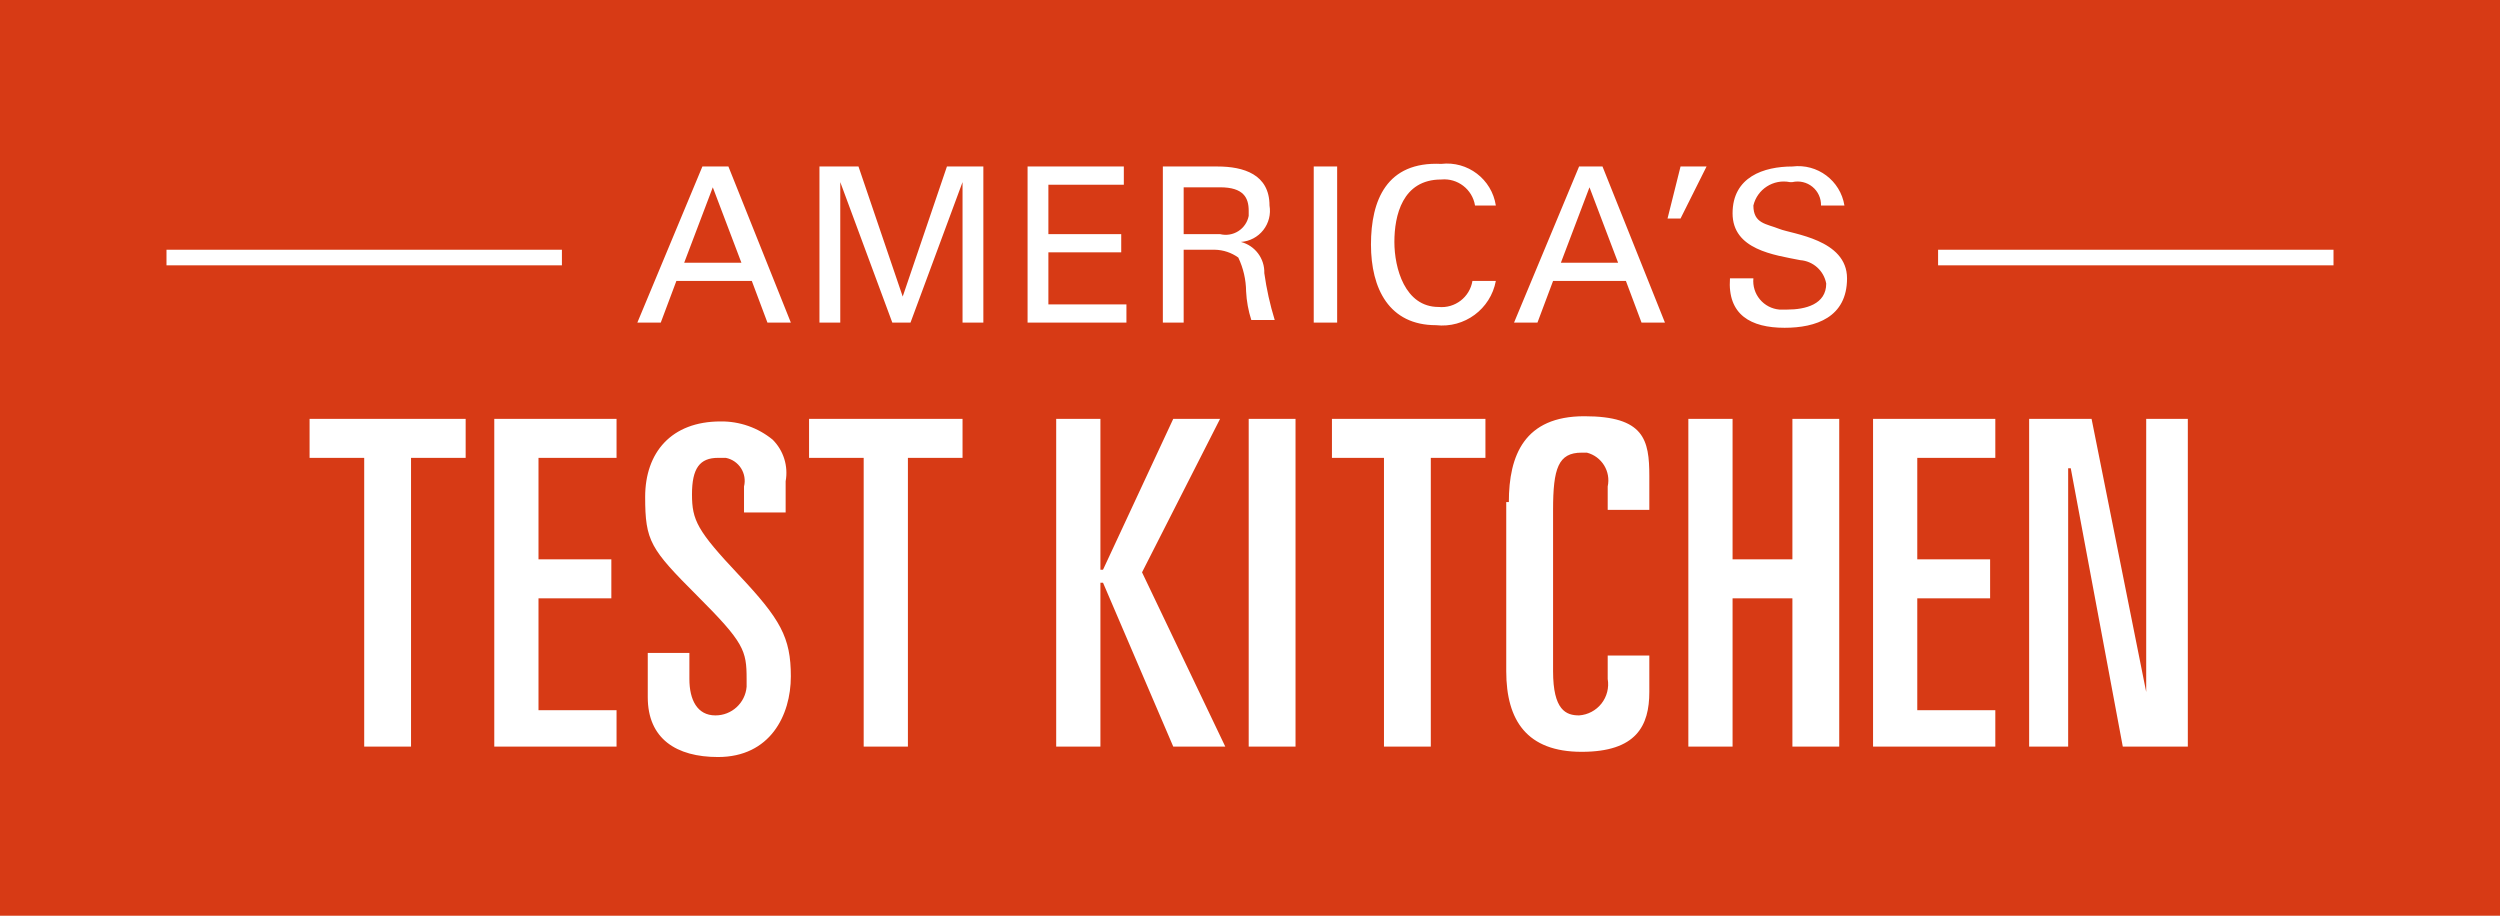
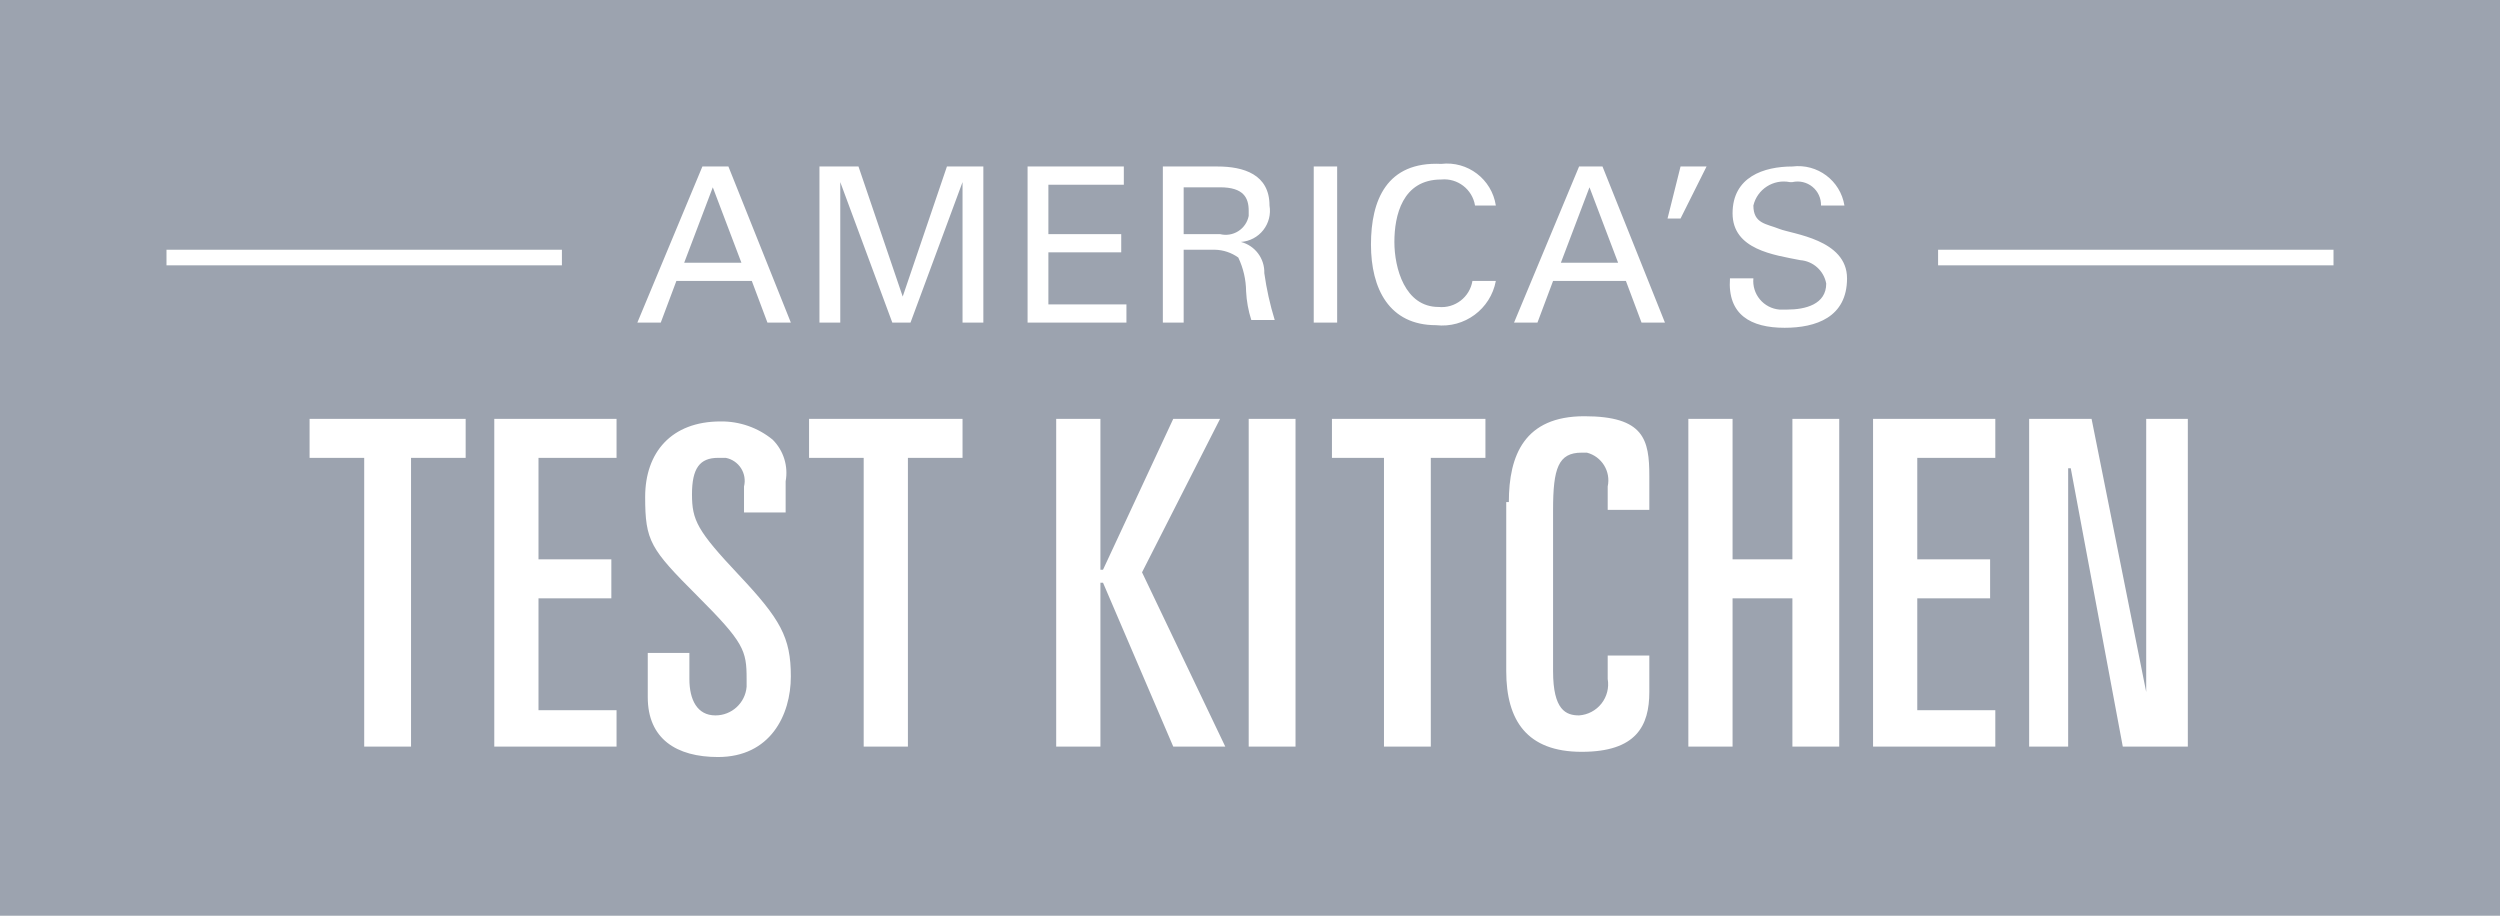
- <svg xmlns="http://www.w3.org/2000/svg" viewBox="0 0 96.1 35.233">
-   <path d="M60 10.1h2.2l-1.1-2.9-1.1 2.9zM48 8.1c0-.5-.2-.9-1.1-.9h-1.4V9h1.4a.9.9 0 0 0 1.1-.7z" fill="#d73a15" />
-   <path d="M0 0v35.2h96.1V0zm6.4 9.6h15.2v.6H6.4zm11.5 8h-2.1v11.1H14V17.6h-2.1v-1.5h6zm5.8 0h-3v3.9h2.8V23h-2.8v4.3h3v1.4H19V16.1h4.7zm3.9 11.5c-1.6 0-2.7-.7-2.7-2.3v-1.7h1.6v1c0 .8.3 1.4 1 1.4a1.2 1.2 0 0 0 1.2-1.1v-.3c0-1.1-.1-1.4-1.9-3.2s-2-2.1-2-3.8 1-2.9 2.9-2.9a3.1 3.1 0 0 1 2 .7 1.8 1.8 0 0 1 .5 1.6v1.2h-1.6v-1a.9.9 0 0 0-.7-1.1h-.3c-.7 0-1 .4-1 1.4s.2 1.4 1.8 3.1 2 2.4 2 3.9-.8 3.1-2.8 3.1zm1.9-16.7l-.6-1.6H26l-.6 1.6h-.9l2.5-6h1l2.4 6zm7.5 5.2h-2.1v11.1h-1.7V17.6h-2.1v-1.5H37zm.8-5.2H37V7l-2 5.4h-.7l-2-5.4v5.4h-.8v-6H33l1.7 5 1.7-5h1.4zm1.7-6h3.7v.7h-2.9V9h2.8v.7h-2.8v2h3v.7h-3.8zm5.6 22.3l-2.7-6.3h-.1v6.3h-1.7V16.1h1.7v5.8h.1l2.7-5.8h1.8l-3 5.9 3.2 6.7zm2.5-18.8a1.6 1.6 0 0 0-.9-.3h-1.2v2.8h-.8v-6h2.1c1 0 2 .3 2 1.5a1.2 1.2 0 0 1-1.1 1.4 1.2 1.2 0 0 1 .9 1.2 11.6 11.6 0 0 0 .4 1.8h-.9a4.3 4.3 0 0 1-.2-1.1 3.1 3.1 0 0 0-.3-1.3zm2.2 18.8H48V16.1h1.8zm.7-22.3h.9v6h-.9zm6.6 11.2H55v11.1h-1.8V17.6h-2v-1.5h5.9zm-1.8-5.8a1.2 1.2 0 0 0 1.3-1h.9a2.1 2.1 0 0 1-2.3 1.7c-1.8 0-2.5-1.4-2.5-3.1s.6-3.2 2.7-3.1a1.9 1.9 0 0 1 2.1 1.6h-.8a1.2 1.2 0 0 0-1.3-1c-1.5 0-1.8 1.4-1.8 2.4s.4 2.5 1.7 2.5zm8.1 7.8h-1.6v-.9a1.1 1.1 0 0 0-.8-1.3h-.2c-.9 0-1.1.6-1.1 2.2v6.2c0 1.5.5 1.7 1 1.7a1.2 1.2 0 0 0 1.1-1.4v-.9h1.6v1.4c0 1.3-.5 2.3-2.6 2.3s-2.9-1.2-2.9-3.1v-6.5h.1c0-1.8.6-3.3 2.9-3.3s2.5.9 2.5 2.3zm-.3-7.2l-.6-1.6h-2.8l-.6 1.6h-.9l2.5-6h.9l2.4 6zm1-4l.5-2h1l-1 2zm6.6 20.3h-1.8V23h-2.3v5.7h-1.7V16.1h1.7v5.4h2.3v-5.4h1.8zm-2.1-16.1c-1.3 0-2.2-.5-2.1-1.9h.9a1.1 1.1 0 0 0 1 1.2h.3c.7 0 1.5-.2 1.5-1a1.1 1.1 0 0 0-1-.9c-1-.2-2.6-.4-2.6-1.8s1.2-1.8 2.3-1.8a1.8 1.8 0 0 1 2 1.5H70a.9.9 0 0 0-1.1-.9h-.1a1.2 1.2 0 0 0-1.4.9c0 .7.5.7 1 .9s2.6.4 2.6 1.9-1.2 1.9-2.4 1.9zm8.1 5h-3v3.9h2.8V23h-2.8v4.3h3v1.4H72V16.1h4.7zm7.4 11.1h-2.5l-2-10.7h-.1v10.7H78V16.1h2.4l2.1 10.5V16.1h1.6zm5.6-18.5H74.5v-.6h15.2z" fill="#d73a15" />
-   <path d="M26.3 10.1h2.2l-1.1-2.9-1.1 2.9z" fill="#d73a15" />
+ <svg xmlns="http://www.w3.org/2000/svg" fill="#9ca3af" id="america-test-kitchen-logo" viewBox="0 0 96.1 35.233">
+   <path d="M60 10.1h2.2l-1.1-2.9-1.1 2.9zM48 8.1c0-.5-.2-.9-1.1-.9h-1.4V9h1.4a.9.9 0 0 0 1.1-.7z" />
+   <path d="M0 0v35.2h96.1V0zm6.4 9.6h15.2v.6H6.4zm11.5 8h-2.1v11.1H14V17.6h-2.1v-1.5h6zm5.8 0h-3v3.9h2.8V23h-2.8v4.3h3v1.4H19V16.1h4.7zm3.9 11.5c-1.6 0-2.7-.7-2.7-2.3v-1.7h1.6v1c0 .8.3 1.4 1 1.4a1.2 1.2 0 0 0 1.2-1.1v-.3c0-1.1-.1-1.4-1.9-3.2s-2-2.1-2-3.8 1-2.9 2.9-2.9a3.1 3.1 0 0 1 2 .7 1.8 1.8 0 0 1 .5 1.6v1.2h-1.6v-1a.9.9 0 0 0-.7-1.1h-.3c-.7 0-1 .4-1 1.4s.2 1.4 1.8 3.1 2 2.4 2 3.9-.8 3.1-2.8 3.1zm1.9-16.7l-.6-1.6H26l-.6 1.6h-.9l2.5-6h1l2.4 6zm7.5 5.2h-2.1v11.1h-1.7V17.6h-2.1v-1.5H37zm.8-5.2H37V7l-2 5.4h-.7l-2-5.4v5.4h-.8v-6H33l1.7 5 1.7-5h1.4zm1.7-6h3.7v.7h-2.9V9h2.8v.7h-2.8v2h3v.7h-3.8zm5.6 22.3l-2.7-6.3h-.1v6.3h-1.7V16.1h1.7v5.8h.1l2.7-5.8h1.8l-3 5.9 3.2 6.7zm2.5-18.8a1.6 1.6 0 0 0-.9-.3h-1.2v2.8h-.8v-6h2.1c1 0 2 .3 2 1.5a1.2 1.2 0 0 1-1.1 1.4 1.2 1.2 0 0 1 .9 1.2 11.6 11.6 0 0 0 .4 1.8h-.9a4.3 4.3 0 0 1-.2-1.1 3.1 3.1 0 0 0-.3-1.3zm2.2 18.8H48V16.1h1.8zm.7-22.3h.9v6h-.9zm6.6 11.2H55v11.1h-1.8V17.6h-2v-1.5h5.9zm-1.8-5.8a1.2 1.2 0 0 0 1.3-1h.9a2.1 2.1 0 0 1-2.3 1.7c-1.8 0-2.5-1.4-2.5-3.1s.6-3.2 2.7-3.1a1.9 1.9 0 0 1 2.1 1.6h-.8a1.2 1.2 0 0 0-1.3-1c-1.5 0-1.8 1.4-1.8 2.4s.4 2.5 1.7 2.5zm8.1 7.8h-1.6v-.9a1.1 1.1 0 0 0-.8-1.3h-.2c-.9 0-1.1.6-1.1 2.2v6.2c0 1.5.5 1.7 1 1.7a1.2 1.2 0 0 0 1.1-1.4v-.9h1.6v1.4c0 1.3-.5 2.3-2.6 2.3s-2.9-1.2-2.9-3.1v-6.5h.1c0-1.8.6-3.3 2.9-3.3s2.5.9 2.5 2.3zm-.3-7.2l-.6-1.6h-2.8l-.6 1.6h-.9l2.5-6h.9l2.4 6zm1-4l.5-2h1l-1 2zm6.6 20.3h-1.8V23h-2.3v5.7h-1.7V16.1h1.7v5.4h2.3v-5.4h1.8zm-2.1-16.1c-1.3 0-2.2-.5-2.1-1.9h.9a1.1 1.1 0 0 0 1 1.2h.3c.7 0 1.5-.2 1.5-1a1.1 1.1 0 0 0-1-.9c-1-.2-2.6-.4-2.6-1.8s1.2-1.8 2.3-1.8a1.8 1.8 0 0 1 2 1.5H70a.9.9 0 0 0-1.1-.9h-.1a1.2 1.2 0 0 0-1.4.9c0 .7.5.7 1 .9s2.6.4 2.6 1.9-1.2 1.9-2.4 1.9zm8.1 5h-3v3.9h2.8V23h-2.8v4.3h3v1.4H72V16.1h4.7zm7.4 11.1h-2.5l-2-10.7h-.1v10.7H78V16.1h2.4l2.1 10.5V16.1h1.6zm5.6-18.5H74.5v-.6h15.2z" />
+   <path d="M26.3 10.1h2.2l-1.1-2.9-1.1 2.9z" />
</svg>
